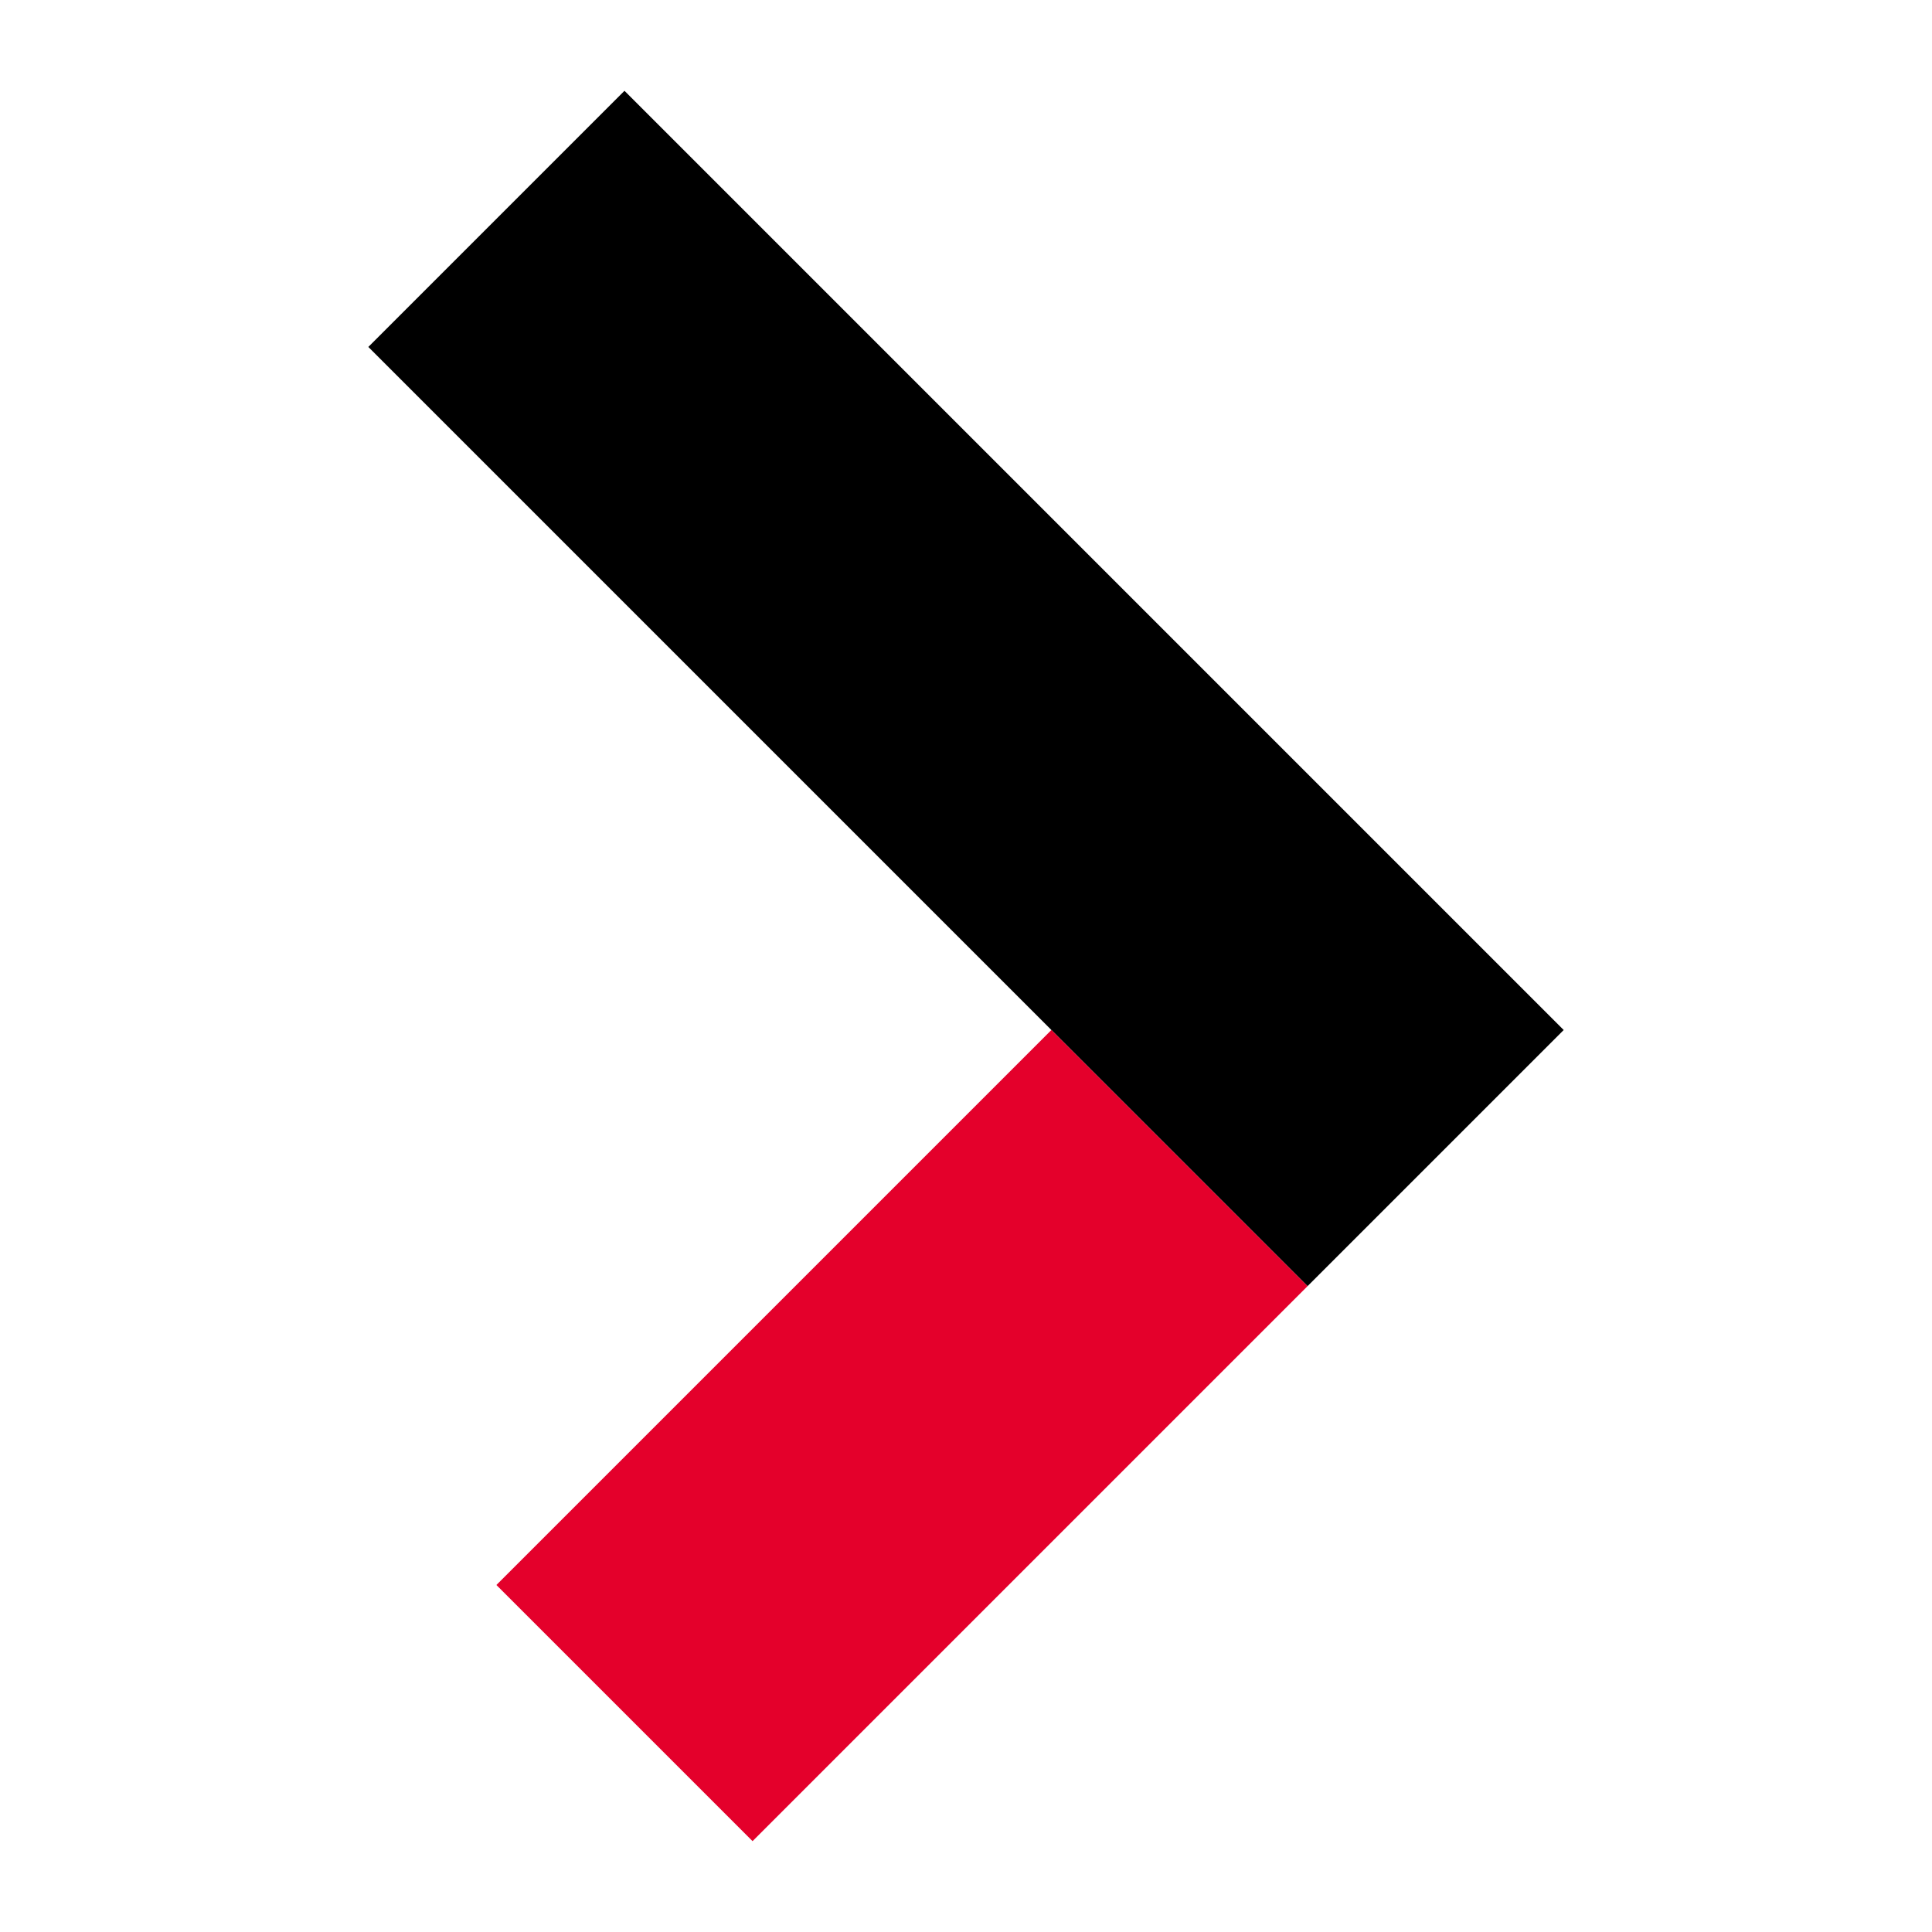
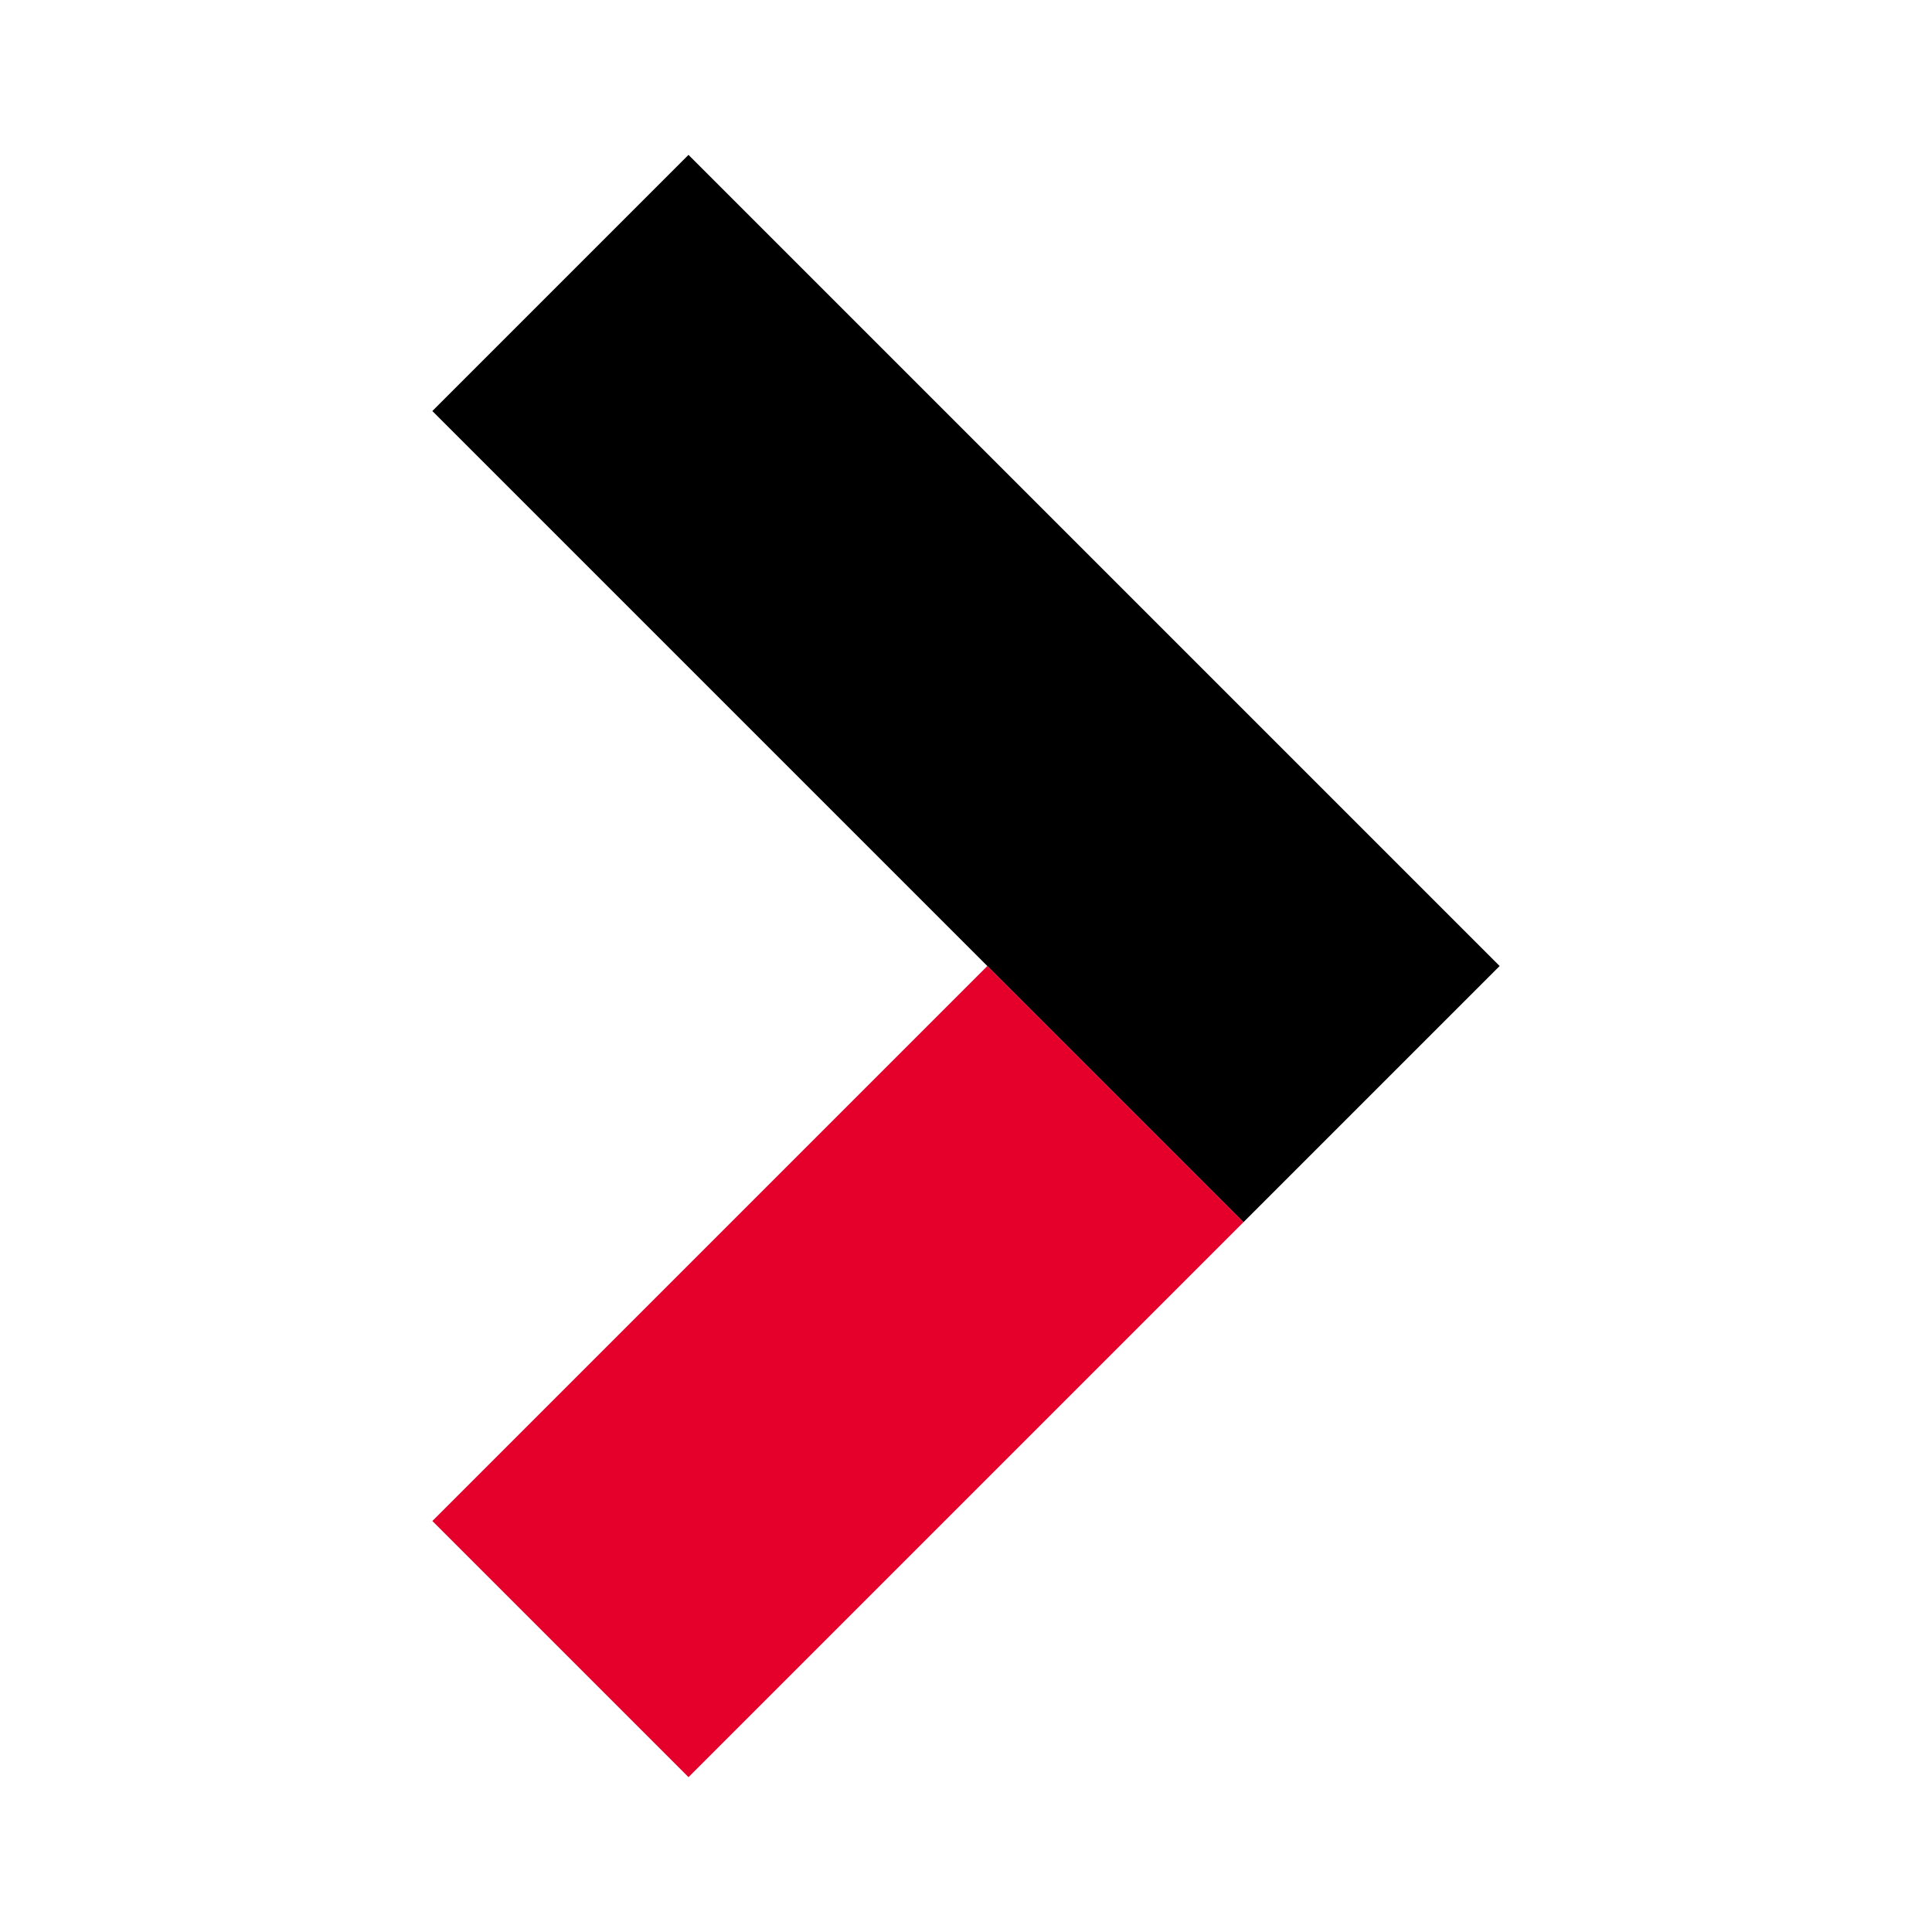
<svg xmlns="http://www.w3.org/2000/svg" viewBox="0 0 32 32">
  <style>.p{fill:#fff}.i{fill:#000}.r{fill:#e4002b}@media (prefers-color-scheme:dark){.p{fill:#1a1a1a}.i{fill:#e8e8e8}.r{fill:#f87171}}</style>
  <rect class="p" width="32" height="32" />
-   <g transform="translate(34.385 15.646) rotate(135)">
-     <rect class="i" x="7" y="5" width="6" height="22" />
+   <g transform="translate(33.324 14.586) rotate(135)">
+     <rect class="i" x="7" y="5" width="6" height="19" />
    <rect class="r" x="13" y="5" width="13" height="6" />
  </g>
</svg>
